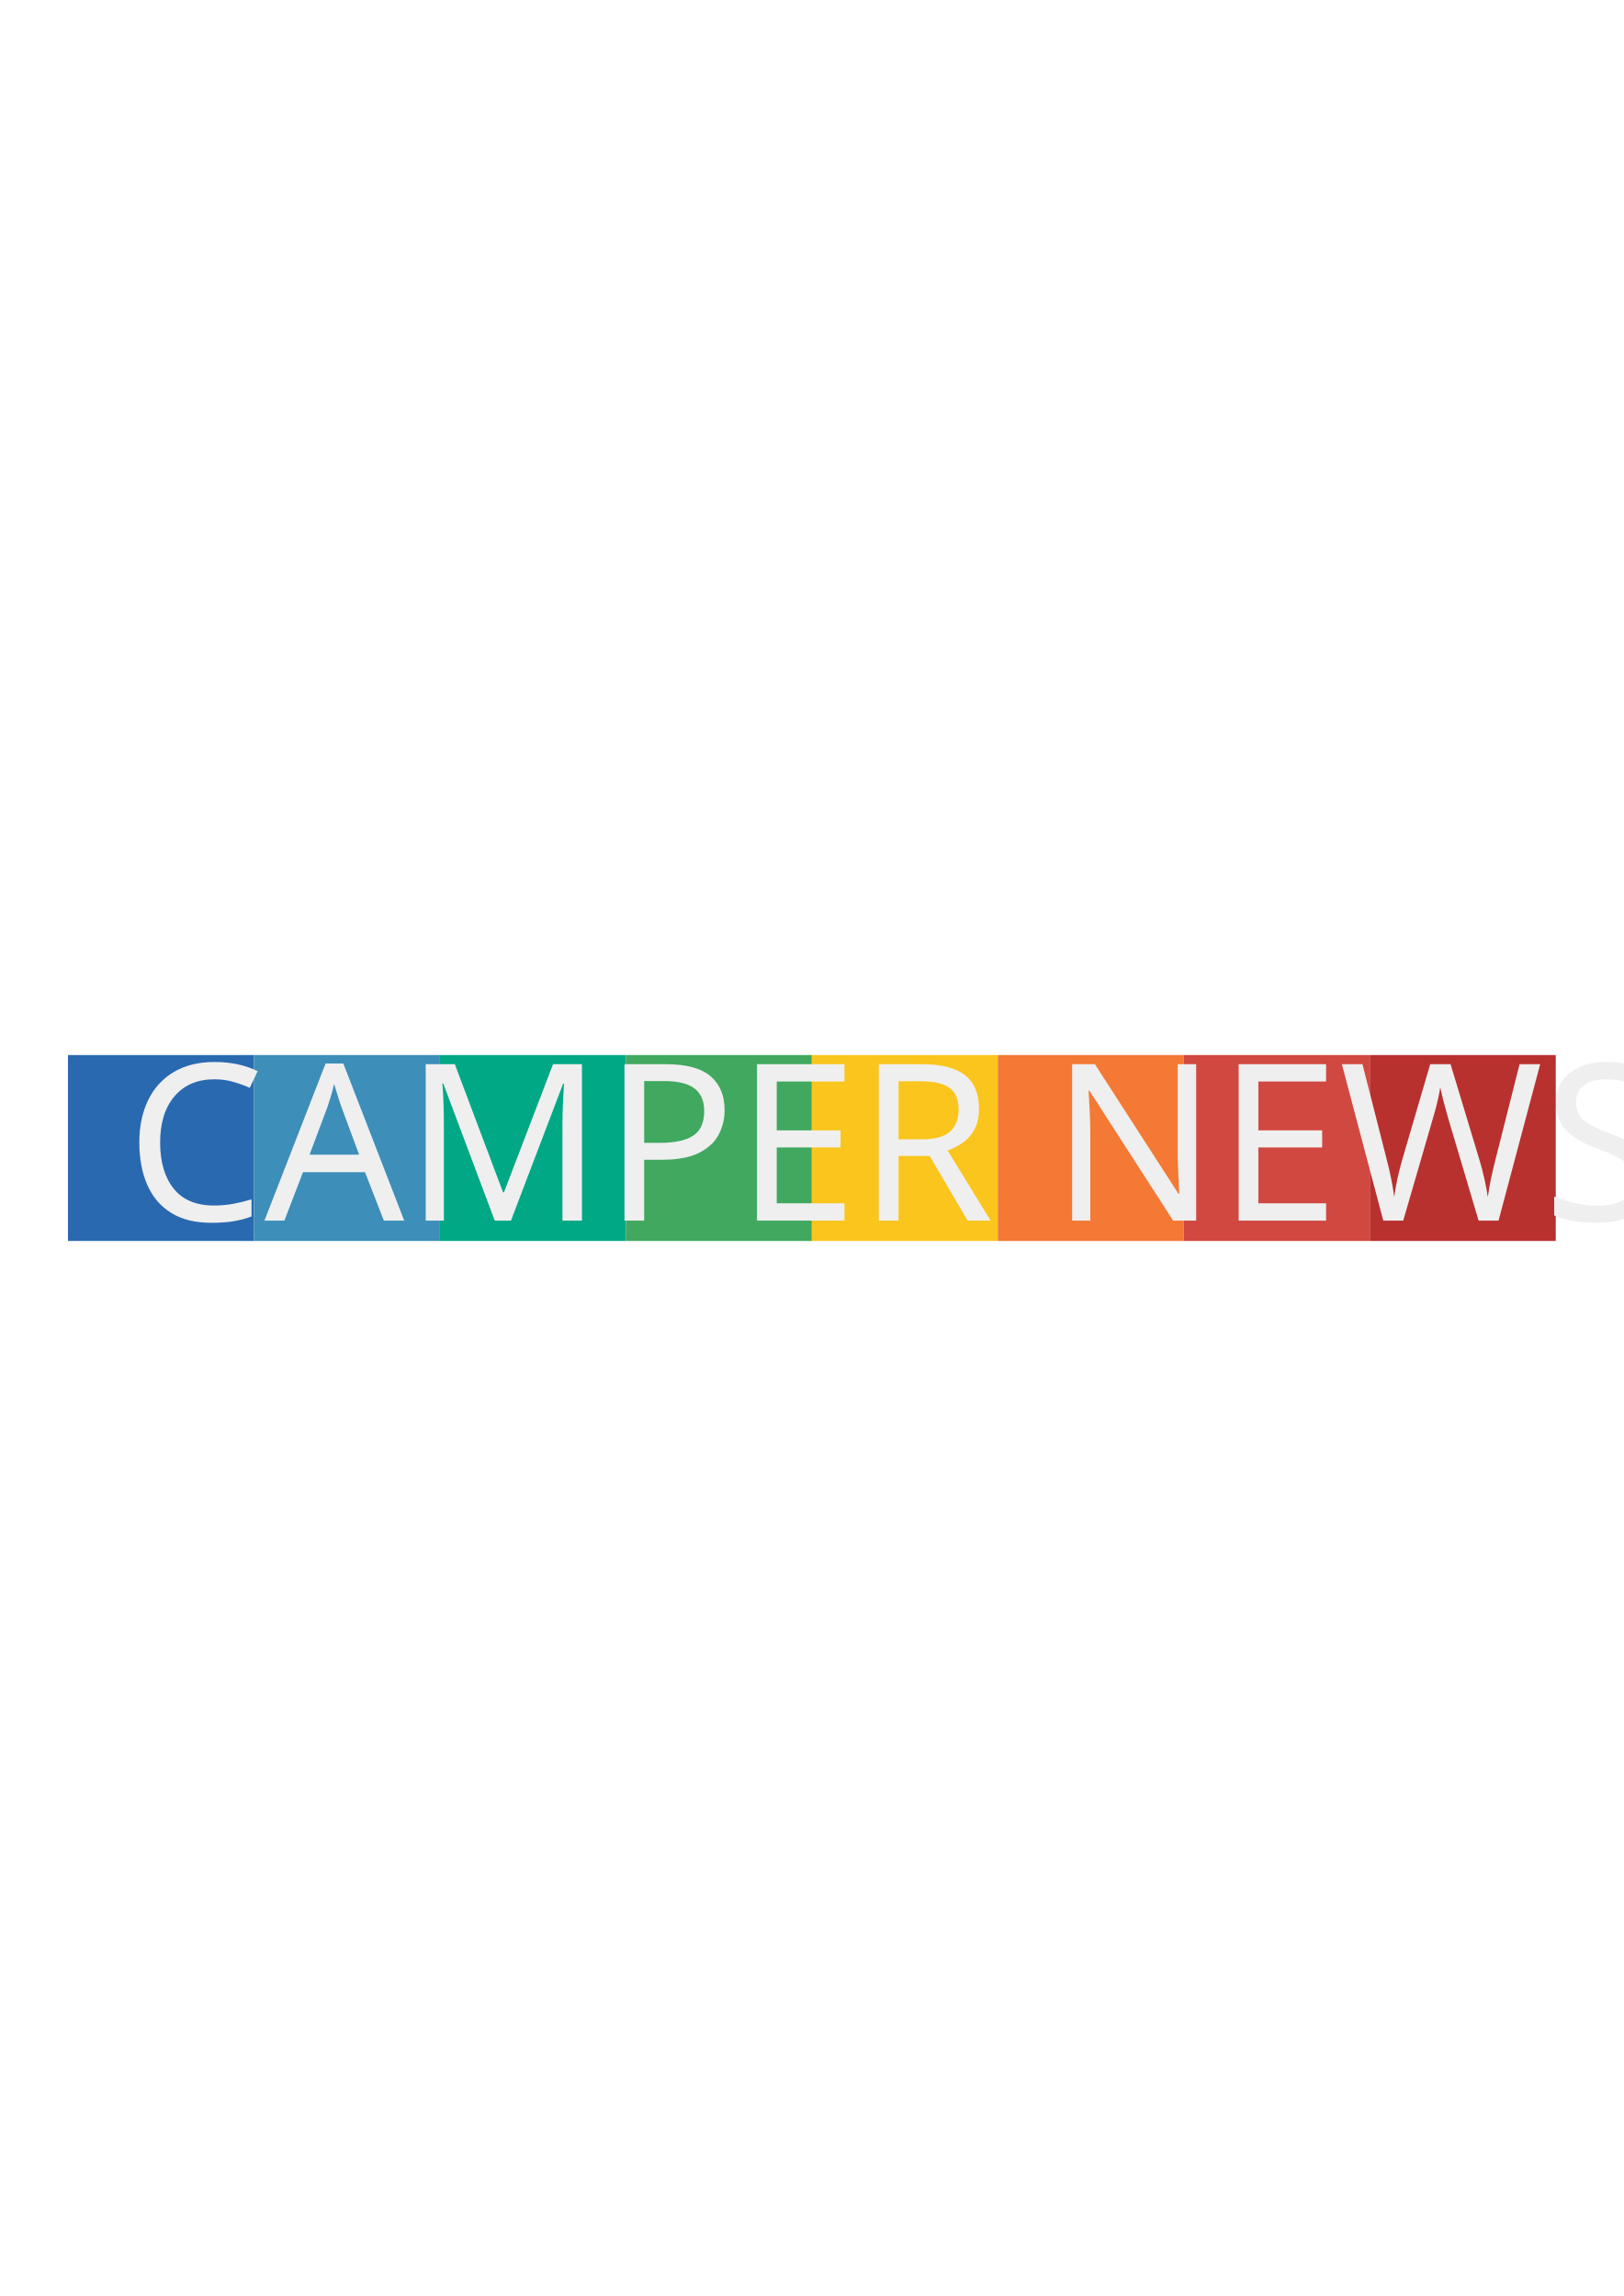
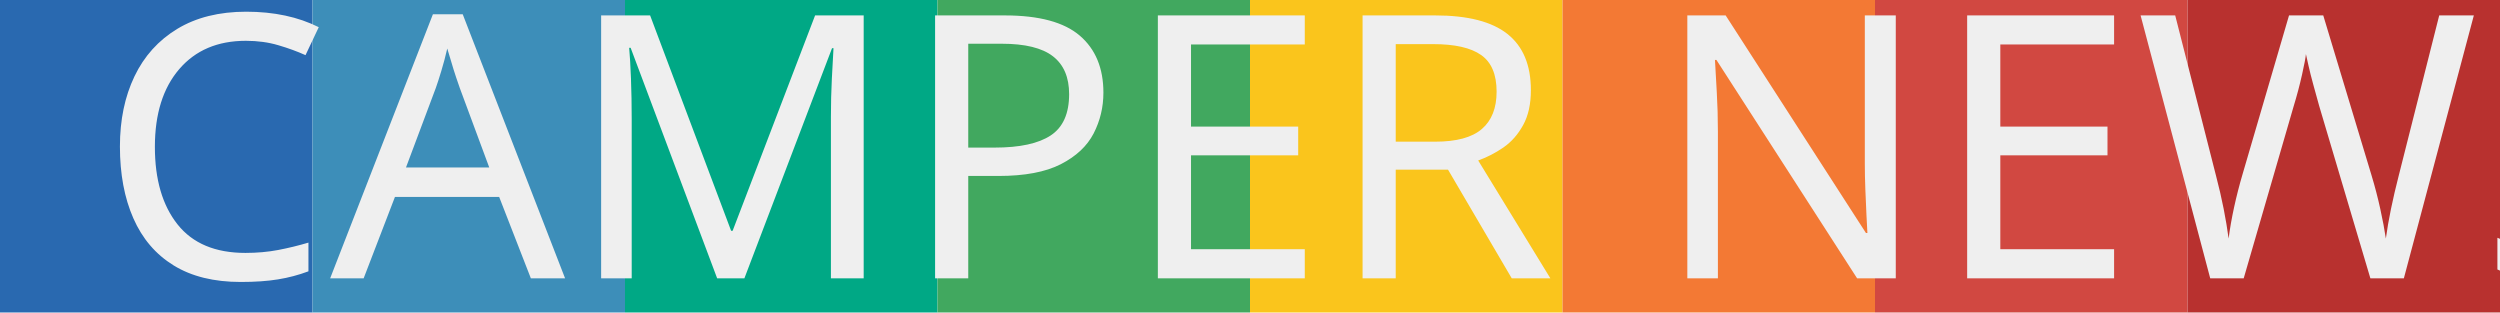
- <svg xmlns="http://www.w3.org/2000/svg" width="210mm" height="297mm" viewBox="0 0 744.094 1052.362" id="svg2" version="1.1">
+ <svg xmlns="http://www.w3.org/2000/svg" width="192.423mm" height="24.053mm" viewBox="0 0 681.812 85.227" id="svg2" version="1.1">
  <defs id="defs4" />
-   <g id="layer1">
+   <g id="layer1" transform="translate(-31.14117,-483.5678)">
    <g id="g4166" transform="matrix(0.8522652,0,0,0.8522652,54.96433,77.73527)">
      <g transform="translate(-107.9528,160.9617)" id="g4156">
        <rect style="opacity:1;fill:#2969b0;fill-opacity:1;stroke:none;stroke-width:0.1;stroke-linecap:round;stroke-linejoin:miter;stroke-miterlimit:4;stroke-dasharray:none;stroke-opacity:1" id="rect4136" width="100" height="100" x="80" y="315.219" />
        <rect y="315.219" x="180" height="100" width="100" id="rect4138" style="opacity:1;fill:#3d8eb9;fill-opacity:1;stroke:none;stroke-width:0.1;stroke-linecap:round;stroke-linejoin:miter;stroke-miterlimit:4;stroke-dasharray:none;stroke-opacity:1" />
        <rect style="opacity:1;fill:#00a885;fill-opacity:1;stroke:none;stroke-width:0.1;stroke-linecap:round;stroke-linejoin:miter;stroke-miterlimit:4;stroke-dasharray:none;stroke-opacity:1" id="rect4140" width="100" height="100" x="280" y="315.219" />
        <rect y="315.219" x="380" height="100" width="100" id="rect4142" style="opacity:1;fill:#41a85f;fill-opacity:1;stroke:none;stroke-width:0.1;stroke-linecap:round;stroke-linejoin:miter;stroke-miterlimit:4;stroke-dasharray:none;stroke-opacity:1" />
        <rect style="opacity:1;fill:#fac51c;fill-opacity:1;stroke:none;stroke-width:0.1;stroke-linecap:round;stroke-linejoin:miter;stroke-miterlimit:4;stroke-dasharray:none;stroke-opacity:1" id="rect4144" width="100" height="100" x="480" y="315.219" />
        <rect y="315.219" x="580" height="100" width="100" id="rect4146" style="opacity:1;fill:#f37934;fill-opacity:1;stroke:none;stroke-width:0.1;stroke-linecap:round;stroke-linejoin:miter;stroke-miterlimit:4;stroke-dasharray:none;stroke-opacity:1" />
        <rect style="opacity:1;fill:#d14841;fill-opacity:1;stroke:none;stroke-width:0.1;stroke-linecap:round;stroke-linejoin:miter;stroke-miterlimit:4;stroke-dasharray:none;stroke-opacity:1" id="rect4148" width="100" height="100" x="680" y="315.219" />
        <rect y="315.219" x="780" height="100" width="100" id="rect4150" style="opacity:1;fill:#b8312f;fill-opacity:1;stroke:none;stroke-width:0.1;stroke-linecap:round;stroke-linejoin:miter;stroke-miterlimit:4;stroke-dasharray:none;stroke-opacity:1" />
      </g>
      <text id="text4152" y="565.24" x="3.236" style="font-style:normal;font-weight:normal;font-size:117.824px;line-height:125%;font-family:sans-serif;letter-spacing:0px;word-spacing:0px;fill:#000000;fill-opacity:1;stroke:none;stroke-width:1px;stroke-linecap:butt;stroke-linejoin:miter;stroke-opacity:1" xml:space="preserve">
        <tspan dx="0" style="font-style:normal;font-variant:normal;font-weight:normal;font-stretch:normal;font-family:Coolvetica;-inkscape-font-specification:Coolvetica;letter-spacing:0px;fill:#efefef" y="565.24" x="3.236" id="tspan4154">CAMPER NEWS</tspan>
      </text>
    </g>
  </g>
</svg>
